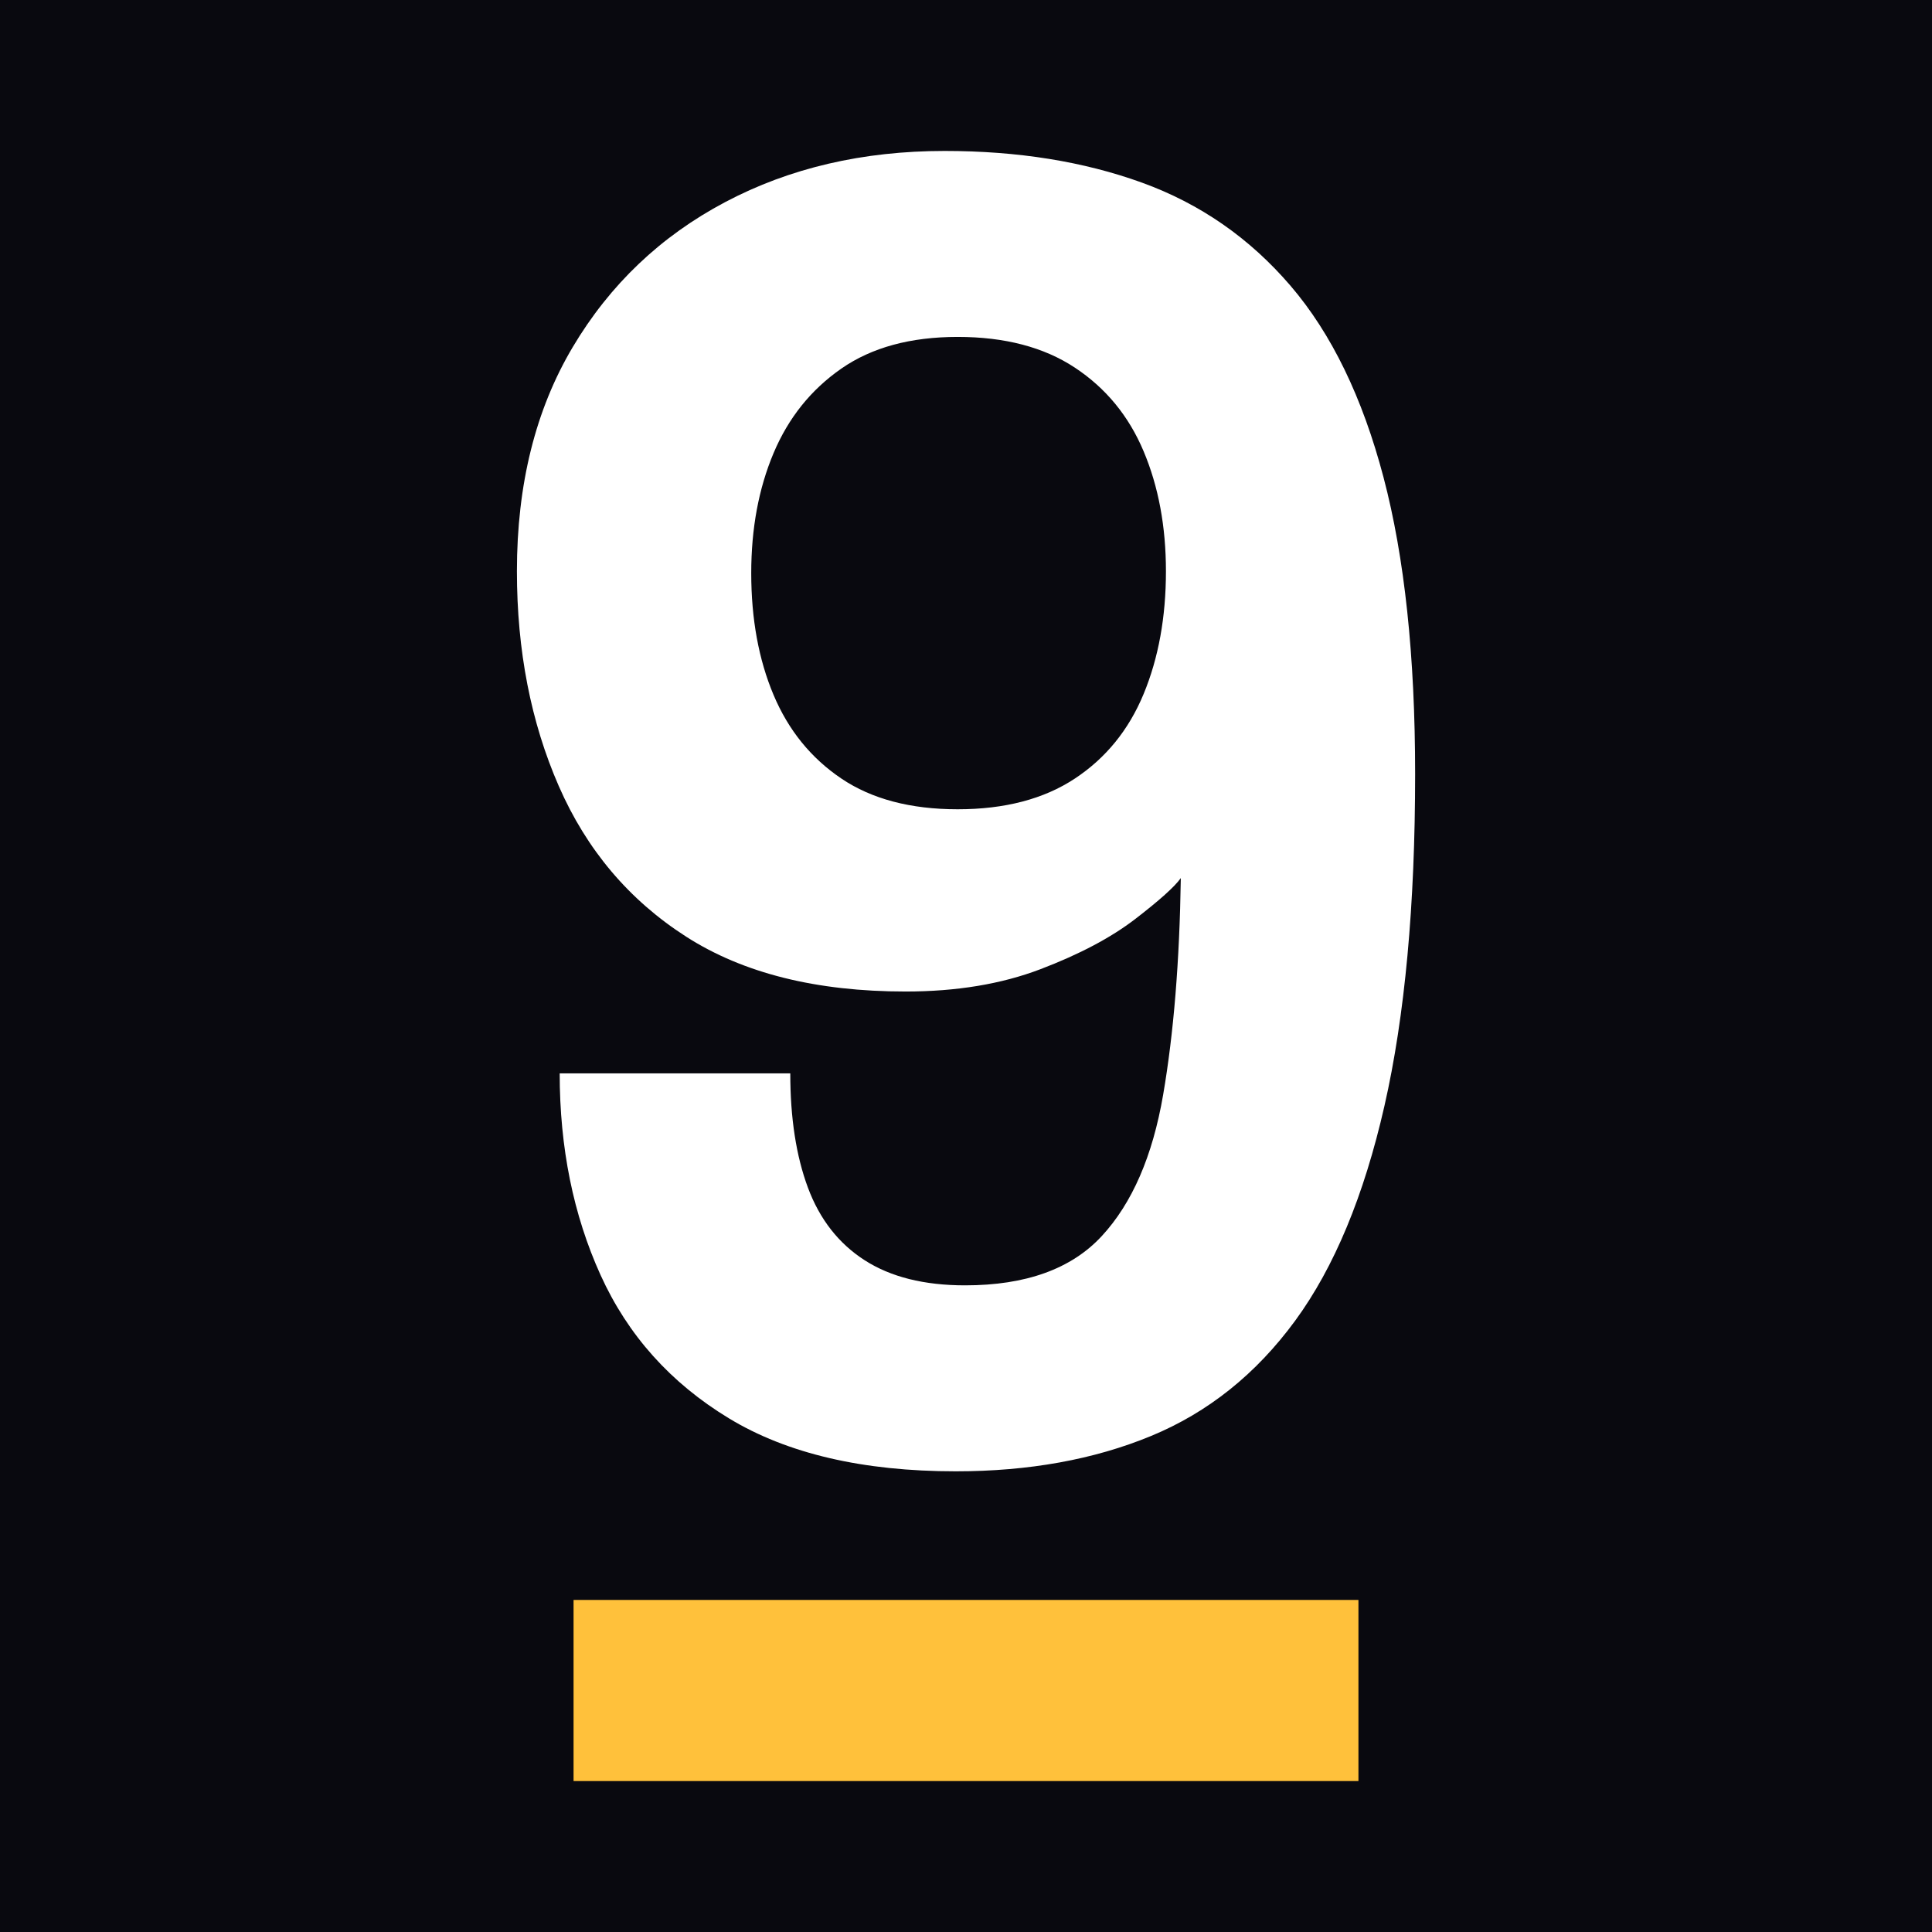
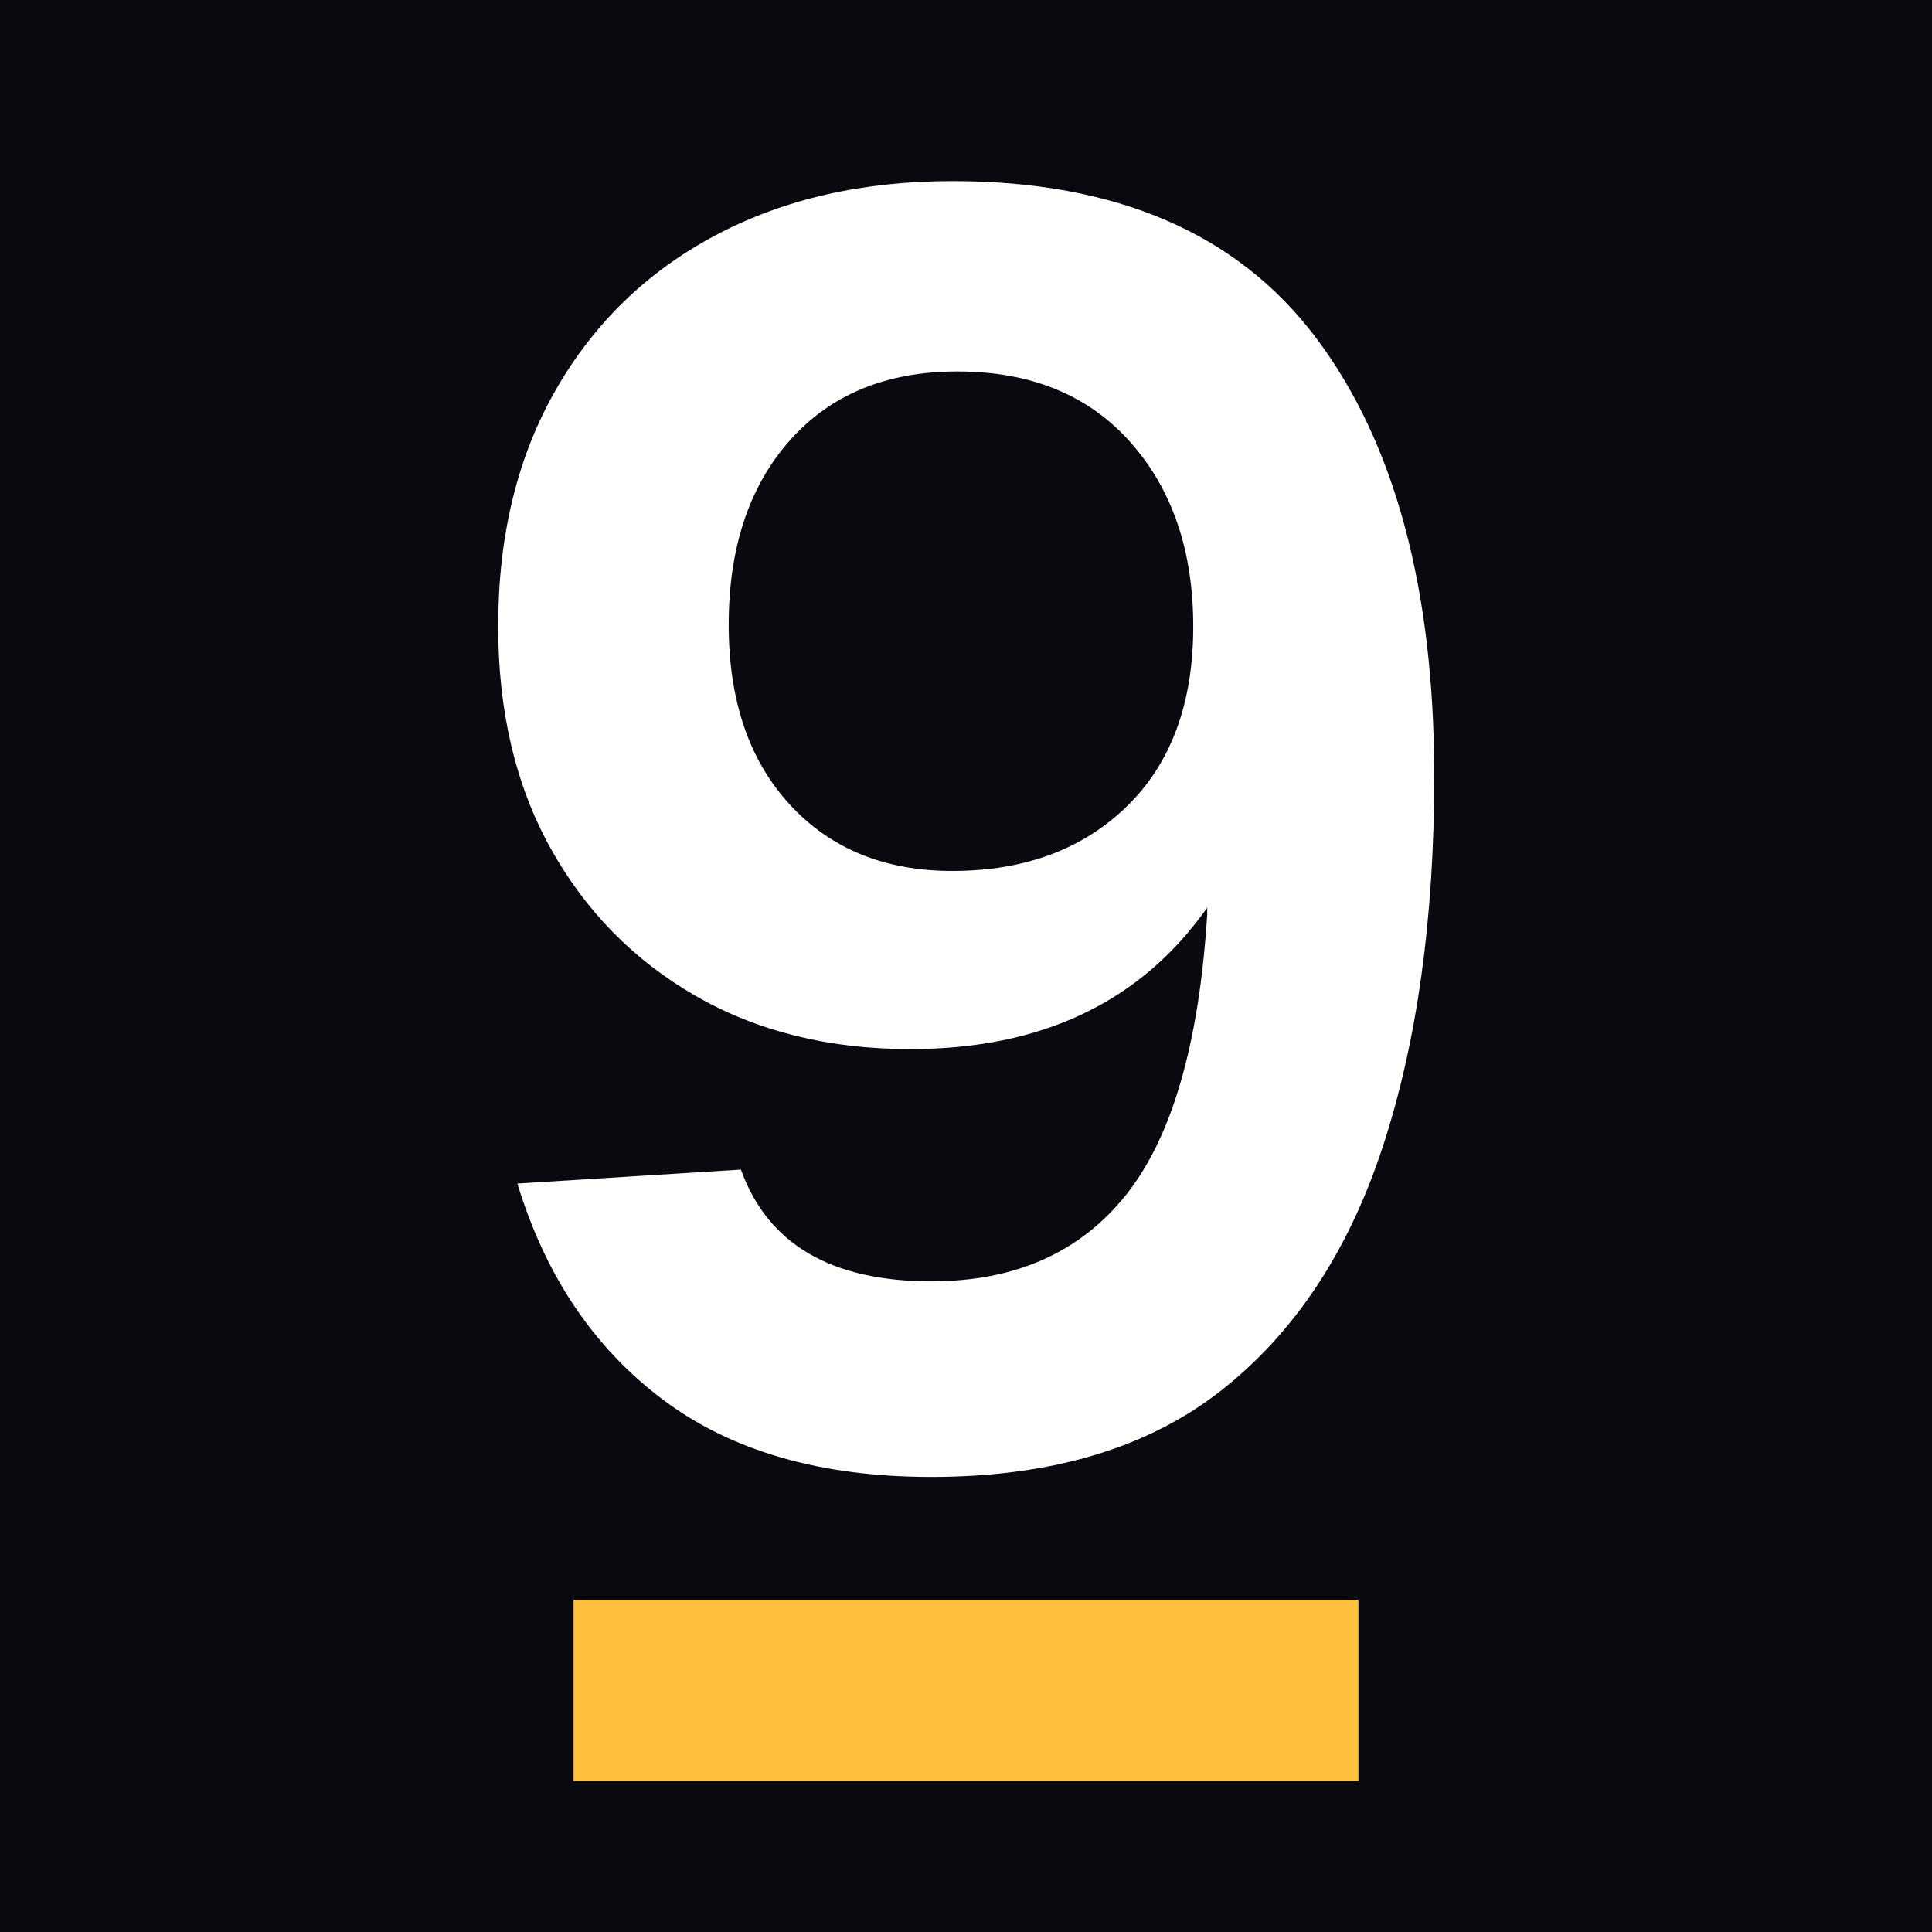
<svg xmlns="http://www.w3.org/2000/svg" viewBox="0 0 32 32">
  <rect width="32" height="32" fill="#09090f" />
-   <path fill="#ffffff" transform="translate(7.268 24) scale(0.030802 -0.030802)" d="M278 -12Q203 -12 156.0 16.5Q109 45 87.0 93.5Q65 142 65 202H189Q189 166 198.5 140.5Q208 115 229.0 101.5Q250 88 283 88Q332 88 356.5 114.5Q381 141 389.5 190.5Q398 240 399 307Q394 300 374.5 285.0Q355 270 323.5 258.0Q292 246 251 246Q179 246 133.0 275.5Q87 305 64.5 356.5Q42 408 42 472Q42 542 72.0 592.5Q102 643 154.0 670.5Q206 698 272 698Q331 698 378.0 681.0Q425 664 458.0 625.5Q491 587 508.0 522.5Q525 458 525 363Q525 257 508.5 184.5Q492 112 460.5 69.0Q429 26 383.0 7.0Q337 -12 278 -12ZM279 344Q317 344 342.0 360.5Q367 377 379.0 406.0Q391 435 391 472Q391 508 379.0 536.5Q367 565 342.0 581.5Q317 598 279 598Q241 598 216.5 581.0Q192 564 180.0 535.5Q168 507 168 471Q168 434 180.0 405.5Q192 377 216.5 360.5Q241 344 279 344Z" />
+   <path fill="#ffffff" transform="translate(7.21 24) scale(0.028926 -0.028926)" d="M284 -16Q189 -16 130.0 28.5Q71 73 47 152L175 160Q198 96 284 96Q356 96 395.5 145.5Q435 195 442 306V310Q385 229 272 229Q202 229 149.0 259.5Q96 290 66.0 344.0Q36 398 36 471Q36 549 69.0 606.5Q102 664 160.5 695.0Q219 726 296 726Q437 726 504.5 636.0Q572 546 572 385Q572 263 542.5 173.0Q513 83 450.0 33.5Q387 -16 284 -16ZM296 331Q358 331 396.0 368.0Q434 405 434 471Q434 536 398.0 576.5Q362 617 299 617Q238 617 203.0 577.5Q168 538 168 472Q168 407 203.0 369.0Q238 331 296 331Z" />
  <rect x="9.5" y="26.5" width="13" height="3" fill="#ffc13b" />
</svg>
